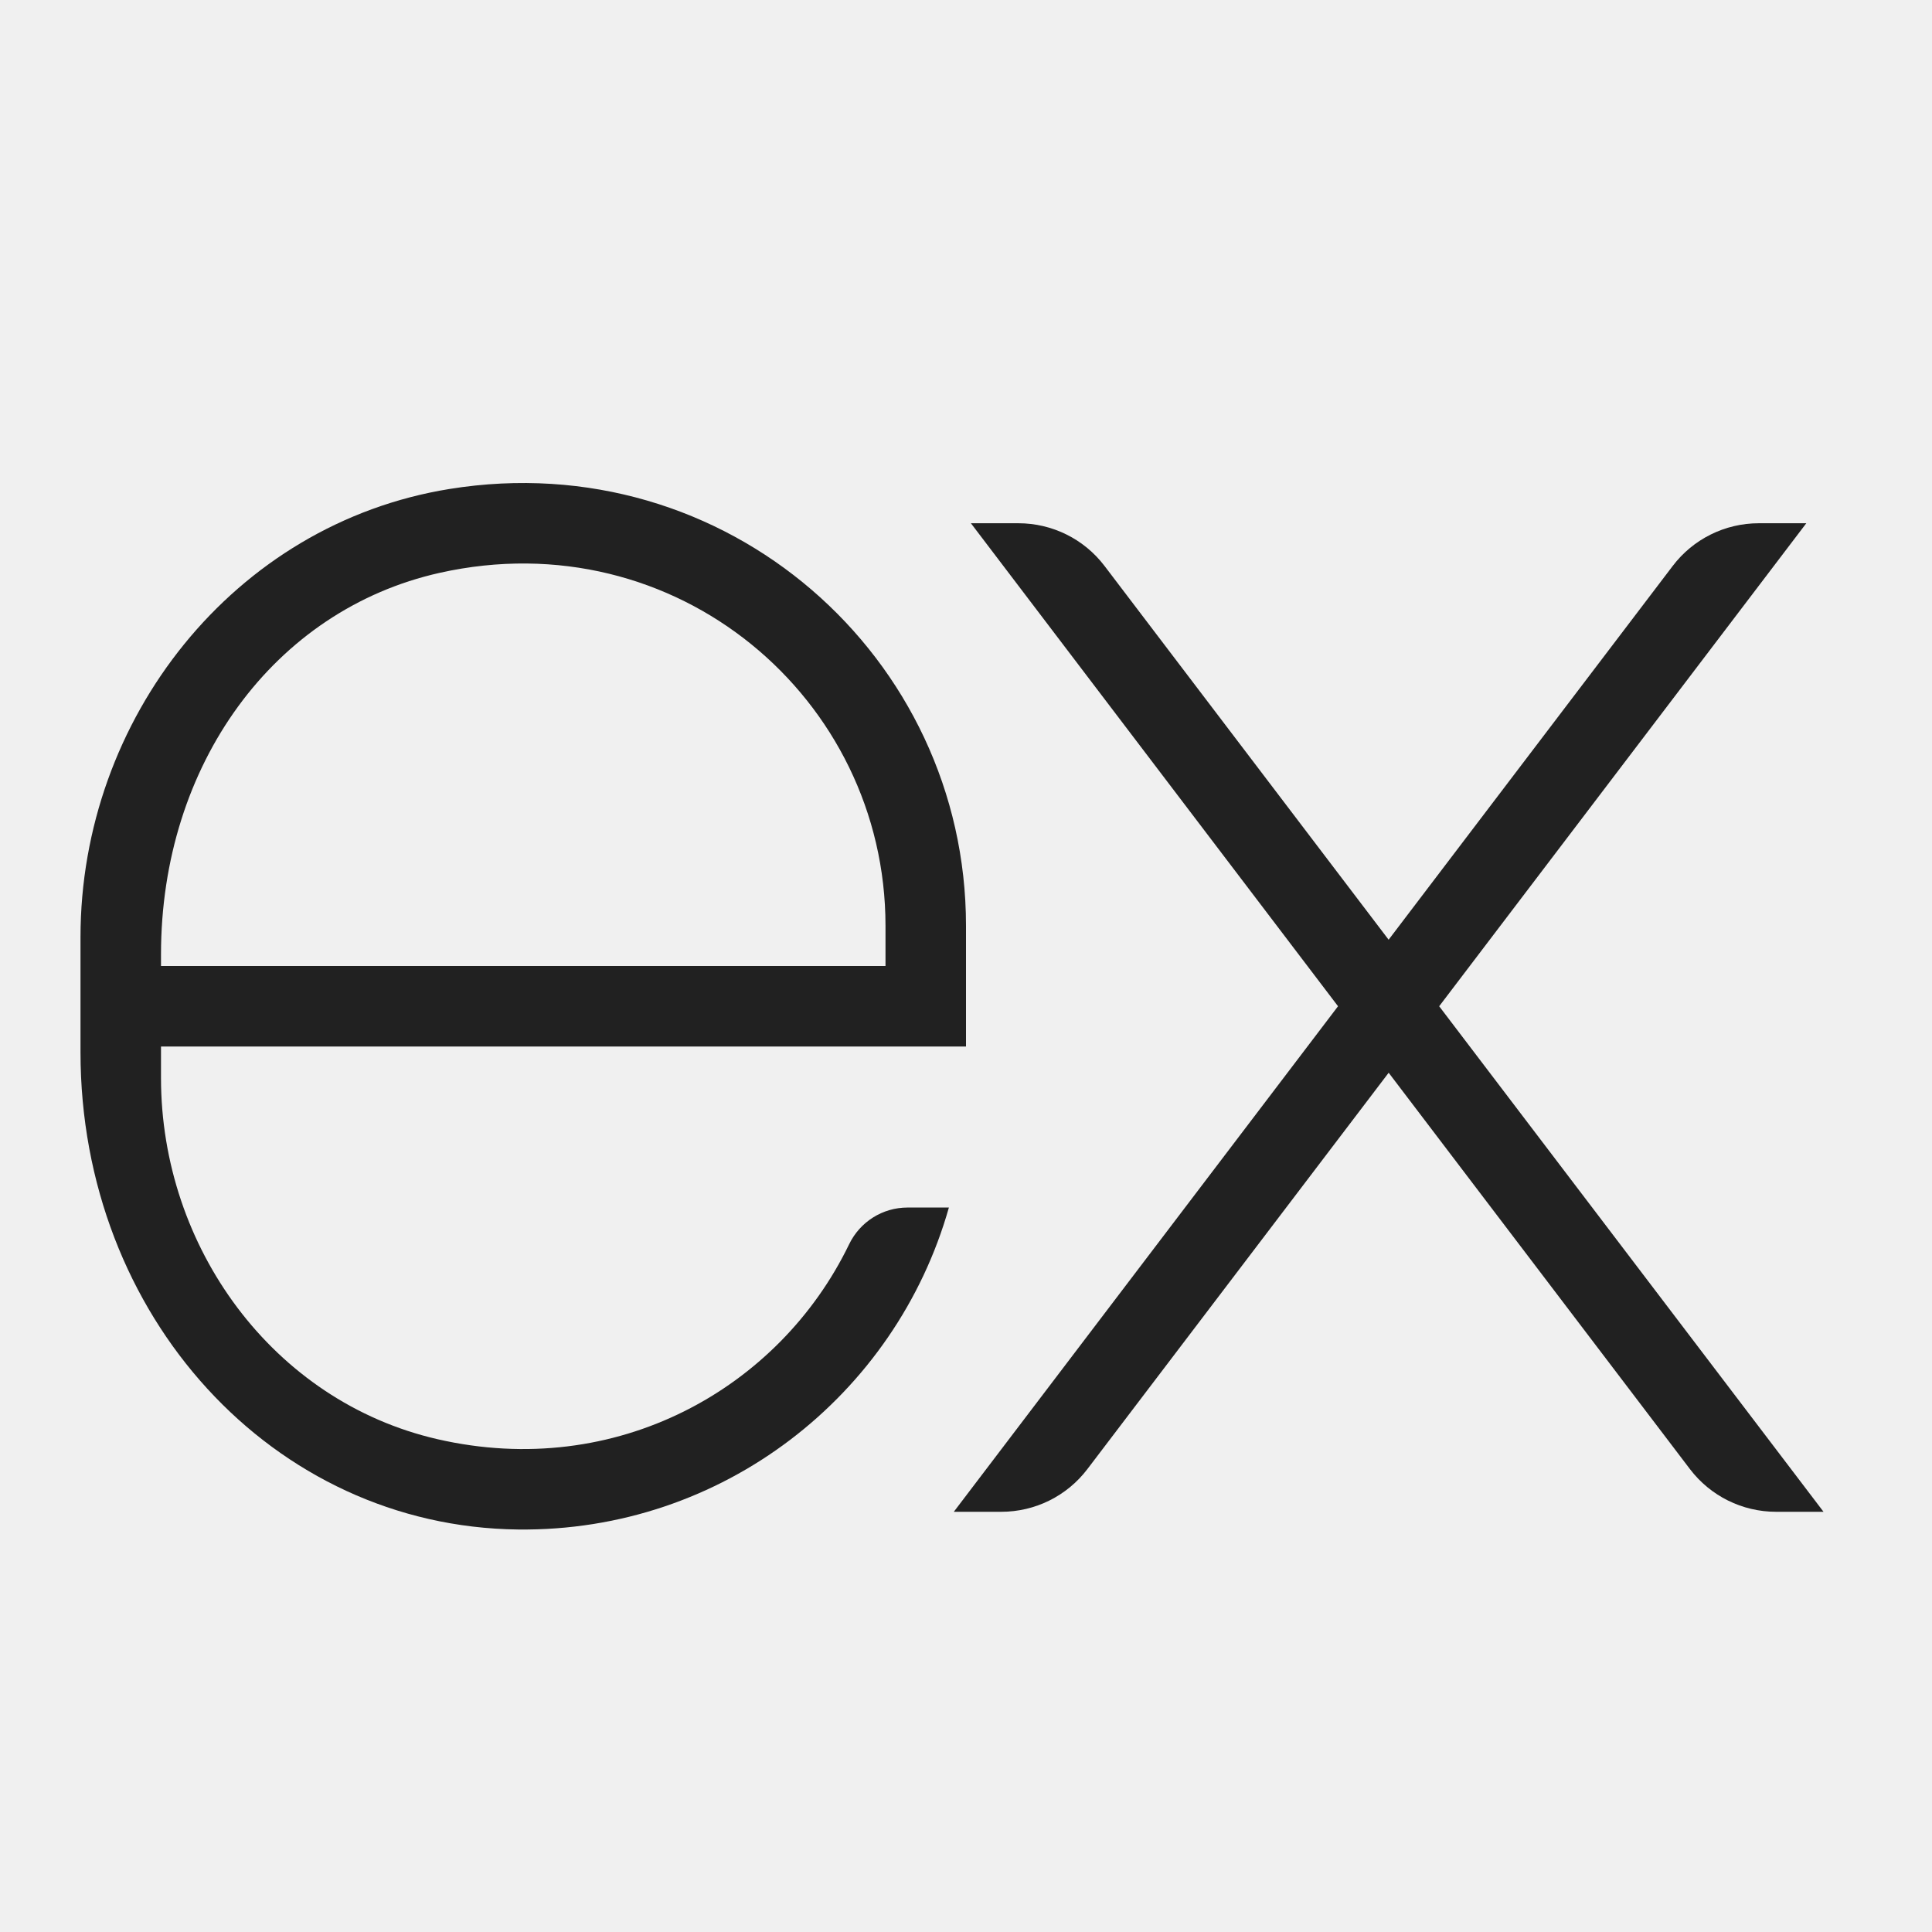
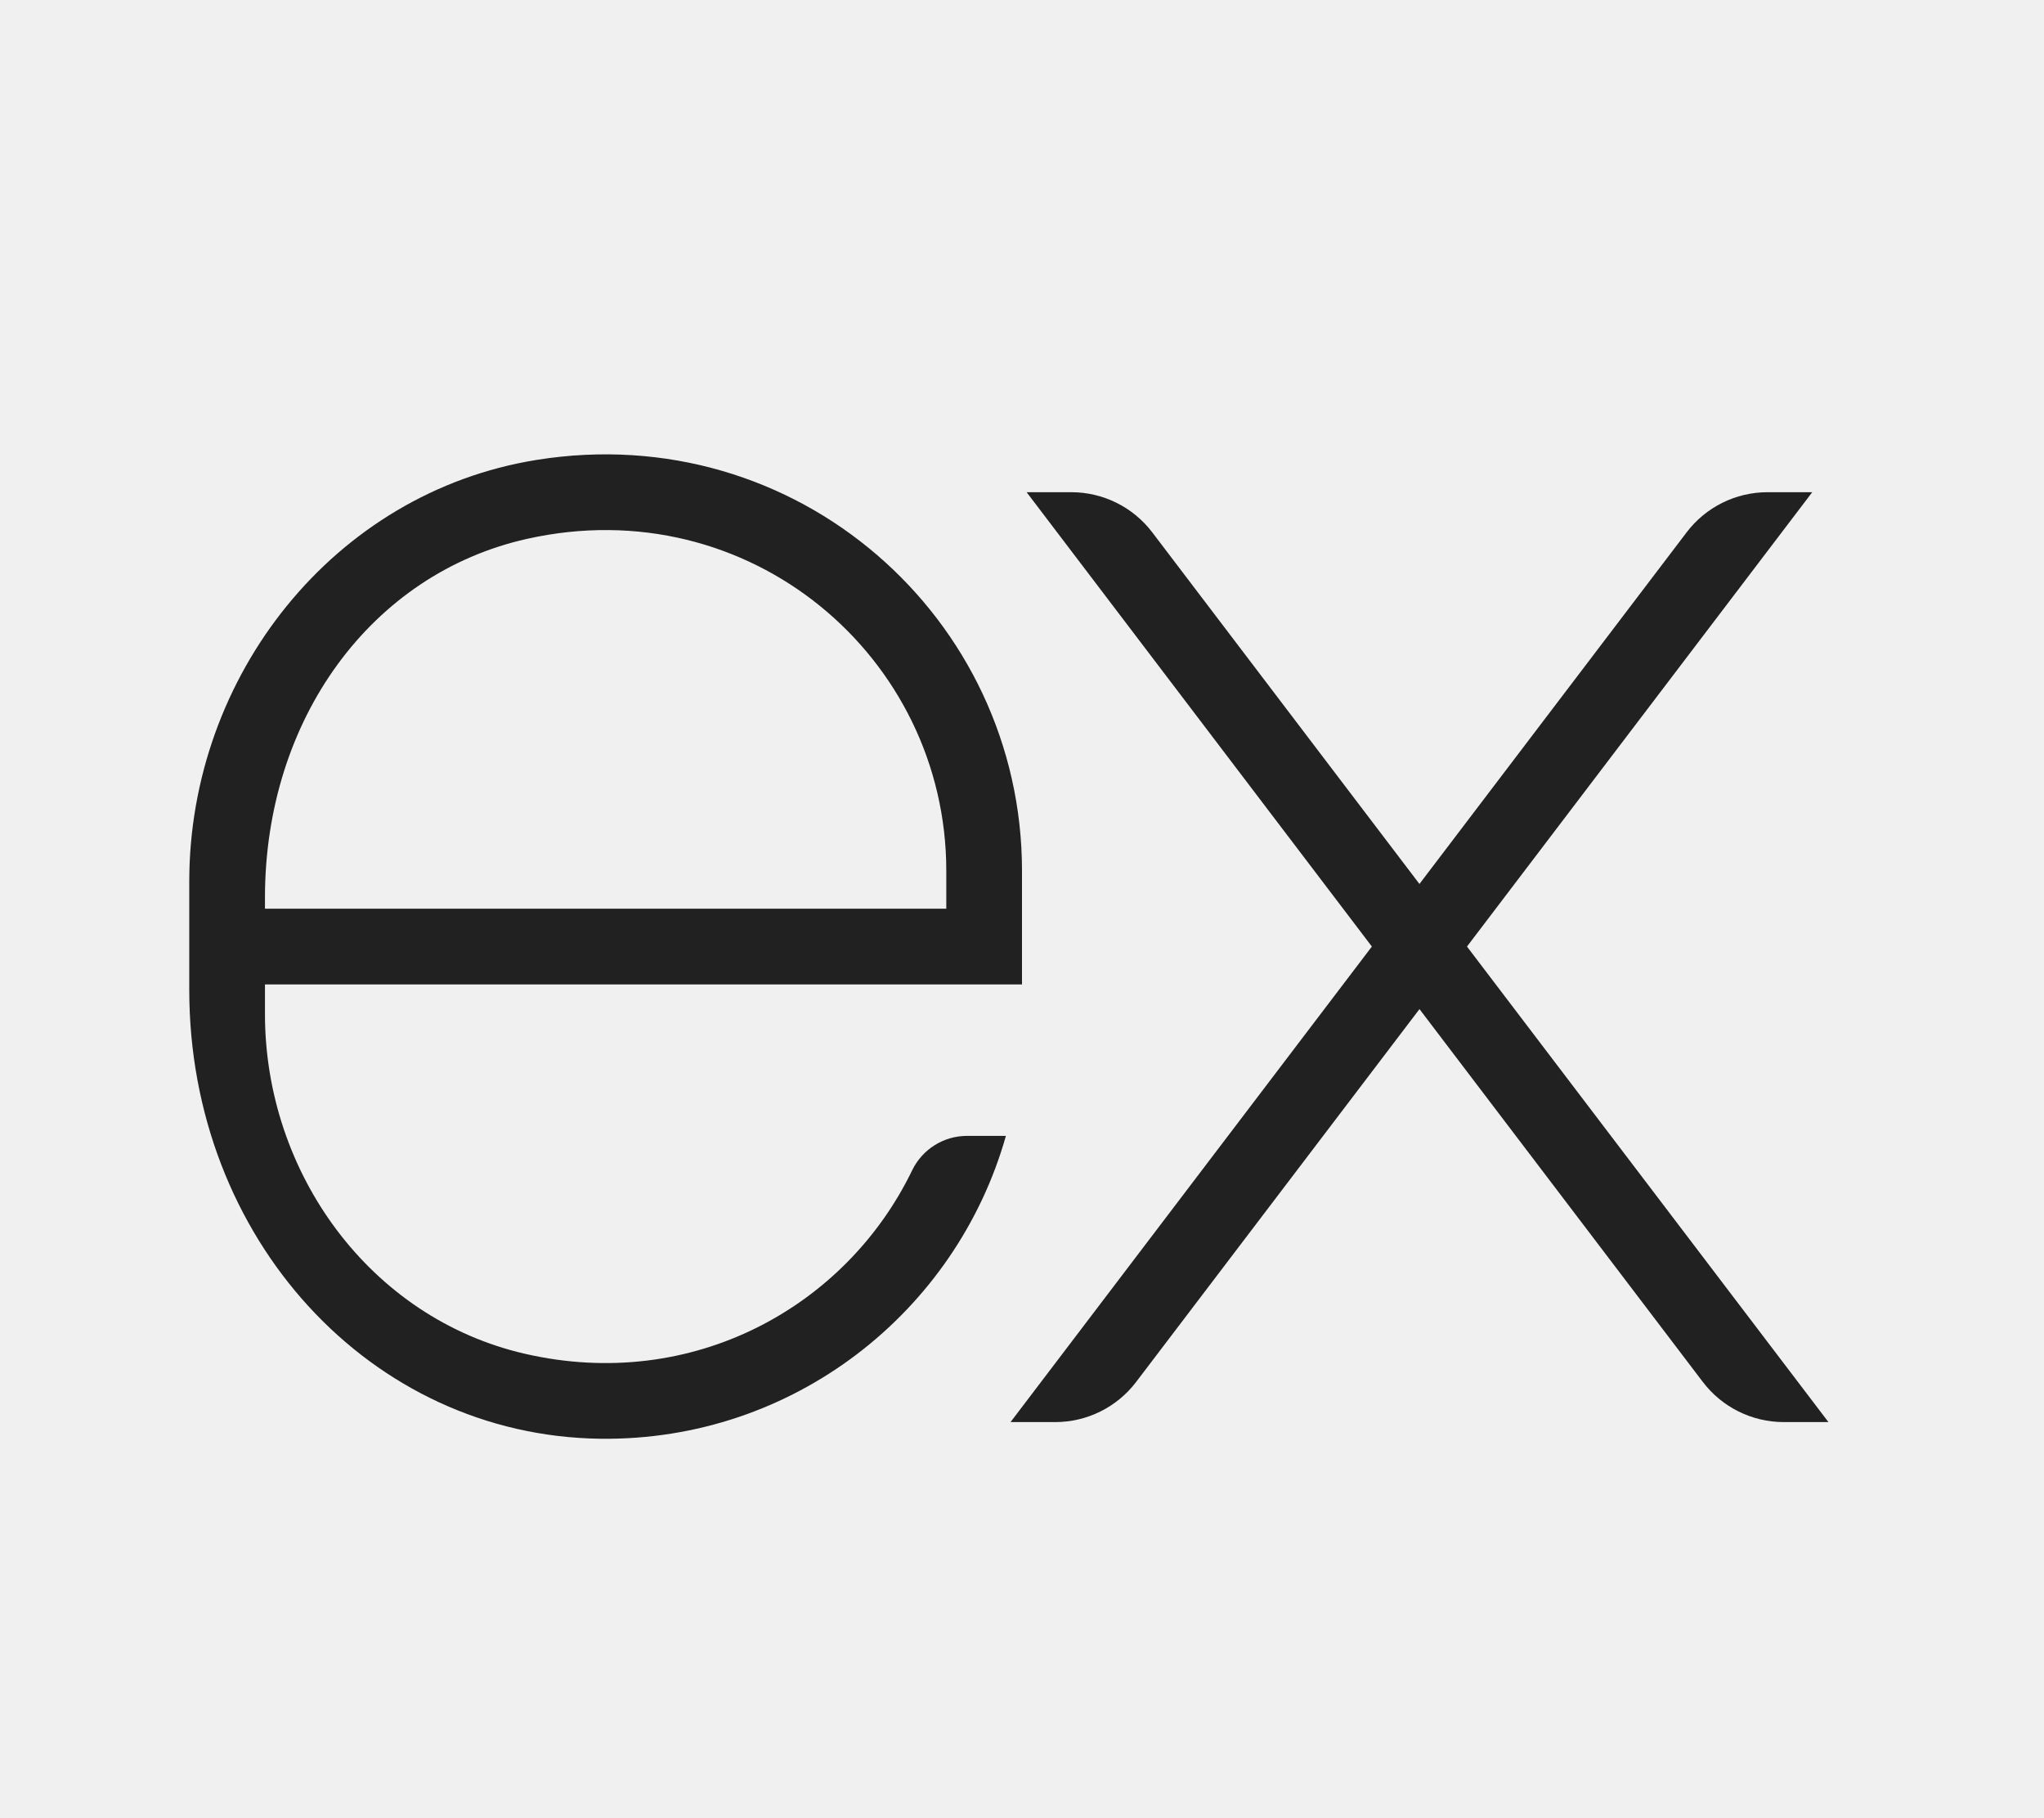
- <svg xmlns="http://www.w3.org/2000/svg" x="0px" y="0px" width="100" height="100" viewBox="0 0 48 48" fill="#ffffff">
+ <svg xmlns="http://www.w3.org/2000/svg" x="0px" y="0px" width="27" height="24" viewBox="0 0 48 48" fill="#ffffff">
  <path fill="#212121" d="M23.697,37.56h1.18c0.84,0,1.631-0.392,2.139-1.061l7.485-9.847l7.485,9.847 c0.508,0.668,1.299,1.061,2.139,1.061h1.18L35.756,25l9.121-12h-1.18c-0.84,0-1.631,0.392-2.139,1.061L34.5,23.347l-7.059-9.287 C26.933,13.392,26.142,13,25.302,13h-1.18l9.121,12L23.697,37.56z" />
  <path fill="#212121" d="M24,26v-3c0-6.675-5.945-11.961-12.829-10.852C5.812,13.011,2,17.857,2,23.284L2,24v2v0.142 c0,6.553,4.777,11.786,10.868,11.858c5.092,0.06,9.389-3.344,10.707-7.999h-1.028c-0.62,0-1.182,0.355-1.451,0.913 c-1.739,3.595-5.789,5.862-10.228,4.842C6.776,34.815,4,30.981,4,26.783V26H24z M4,23.71c0-4.708,2.804-8.557,6.924-9.478 C16.798,12.92,22,17.352,22,23v1H4V23.71z" />
</svg>
